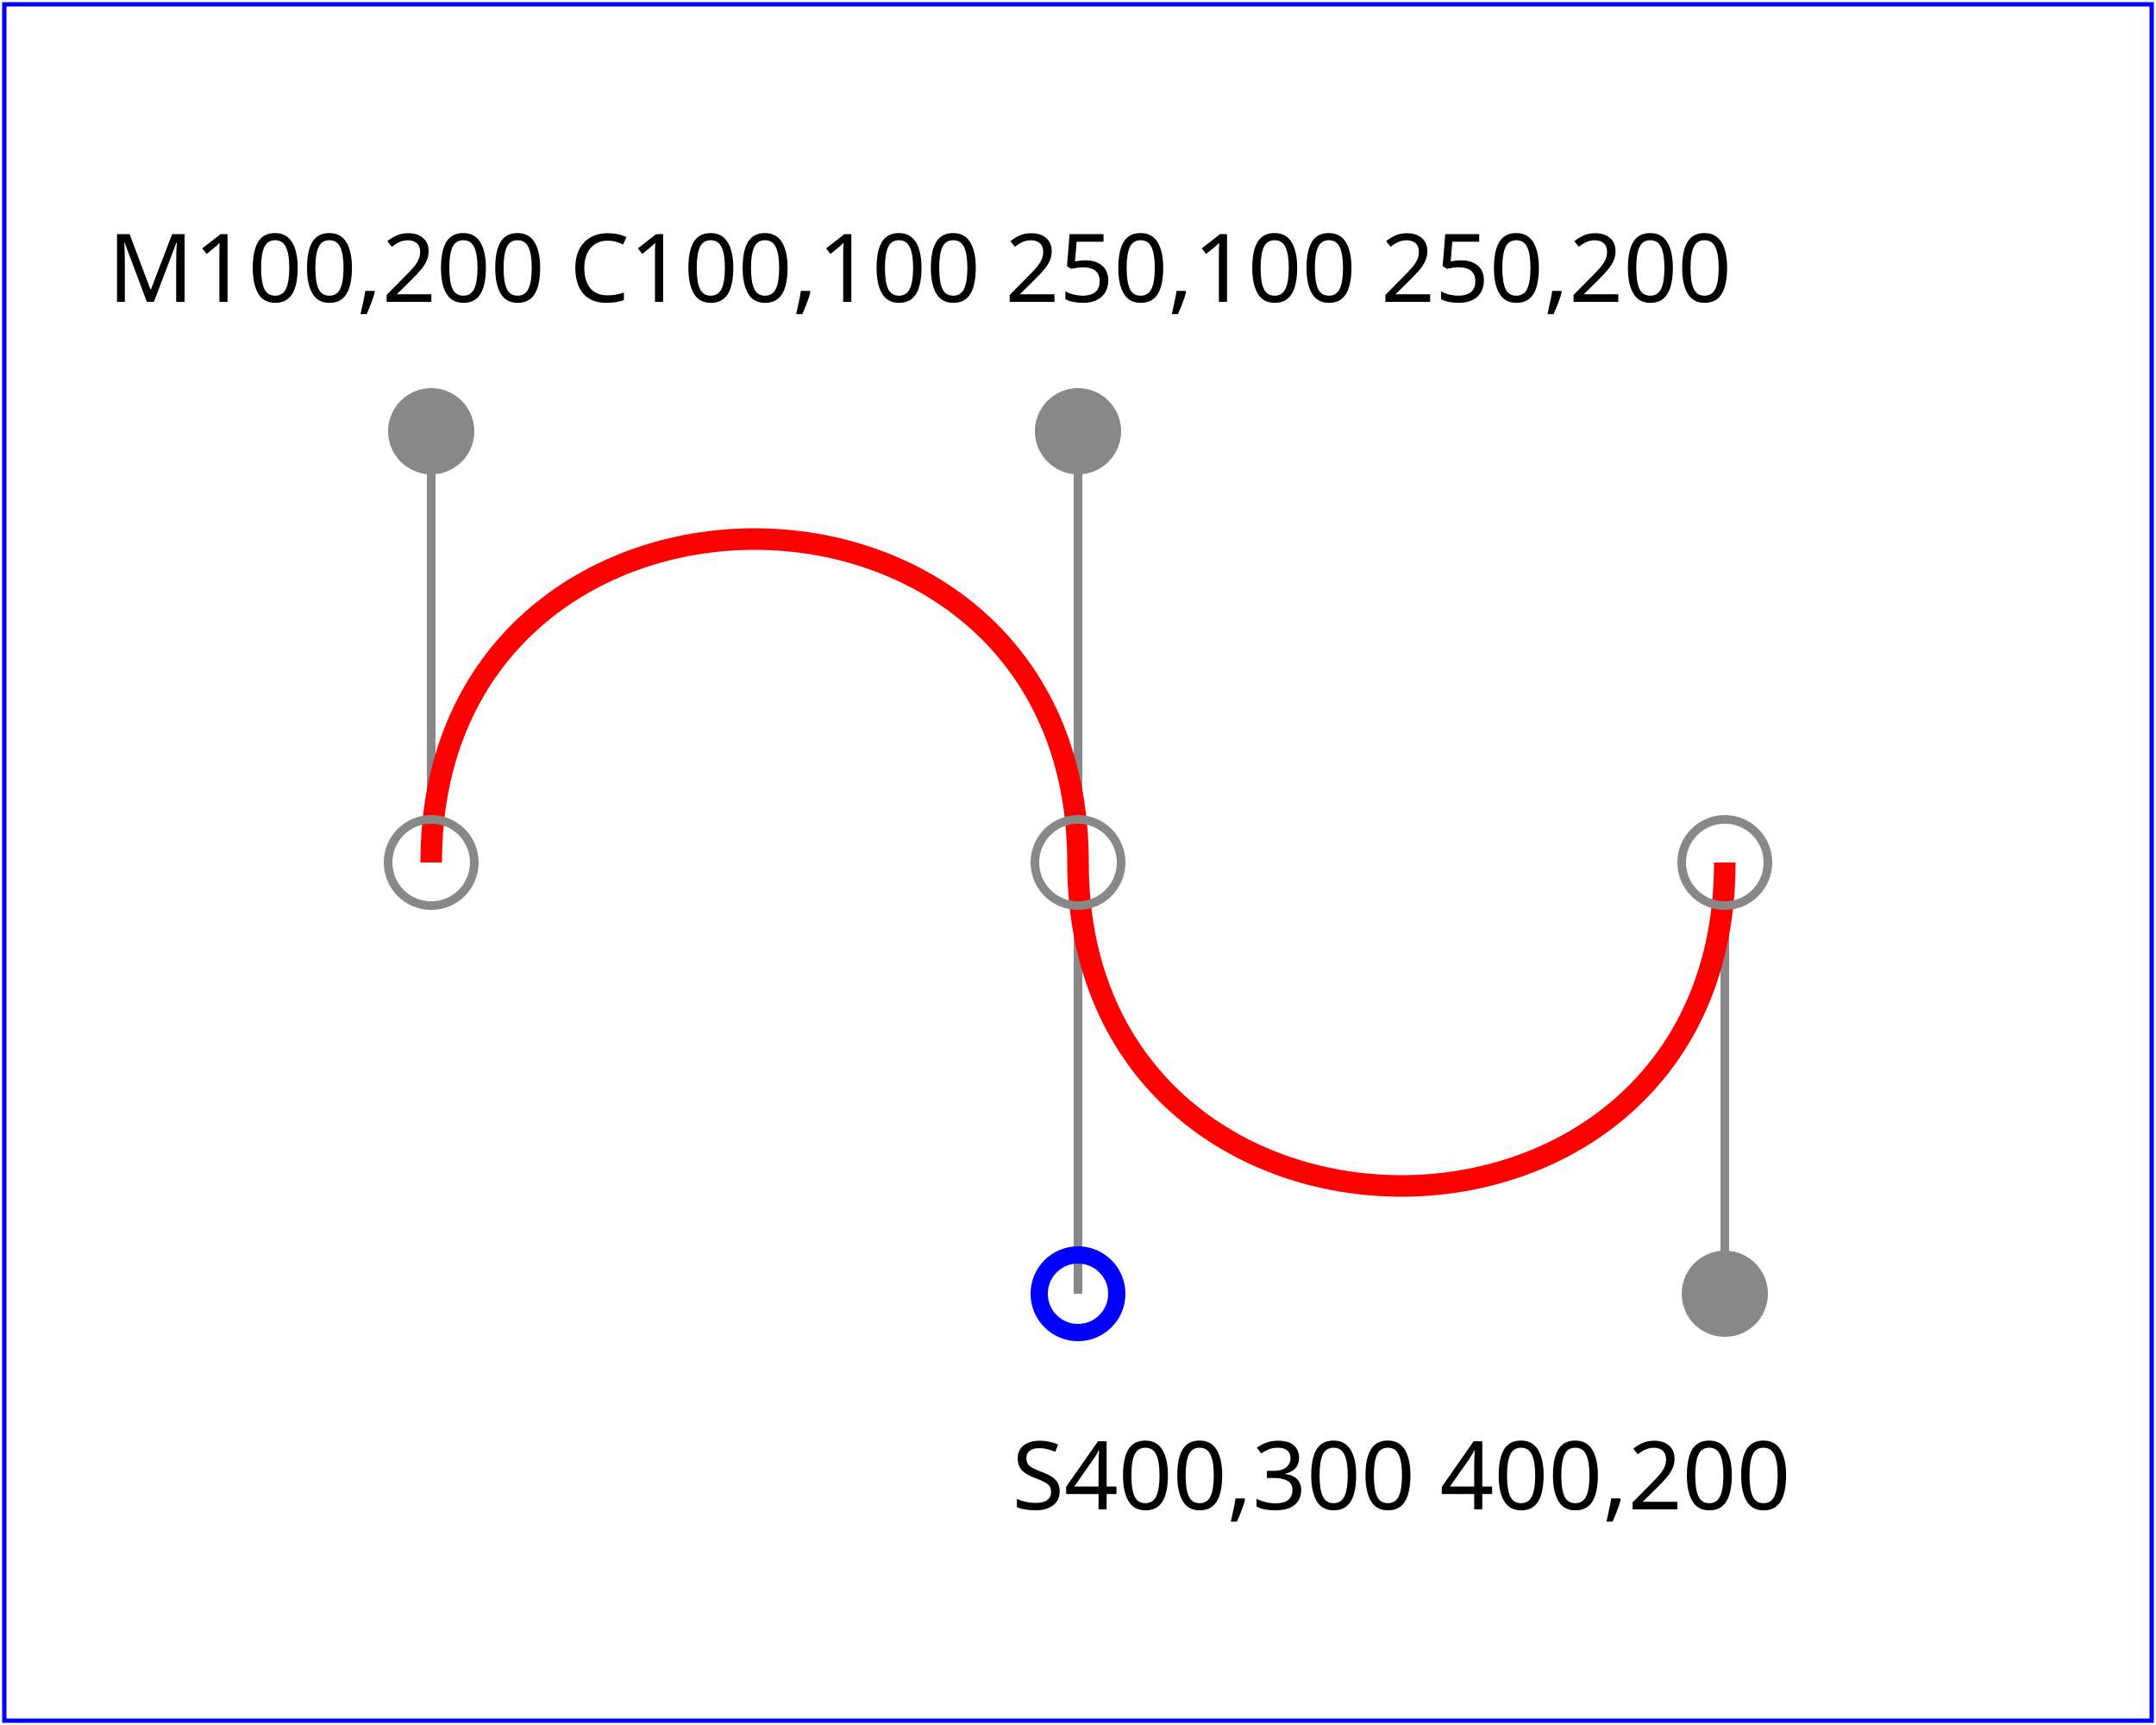
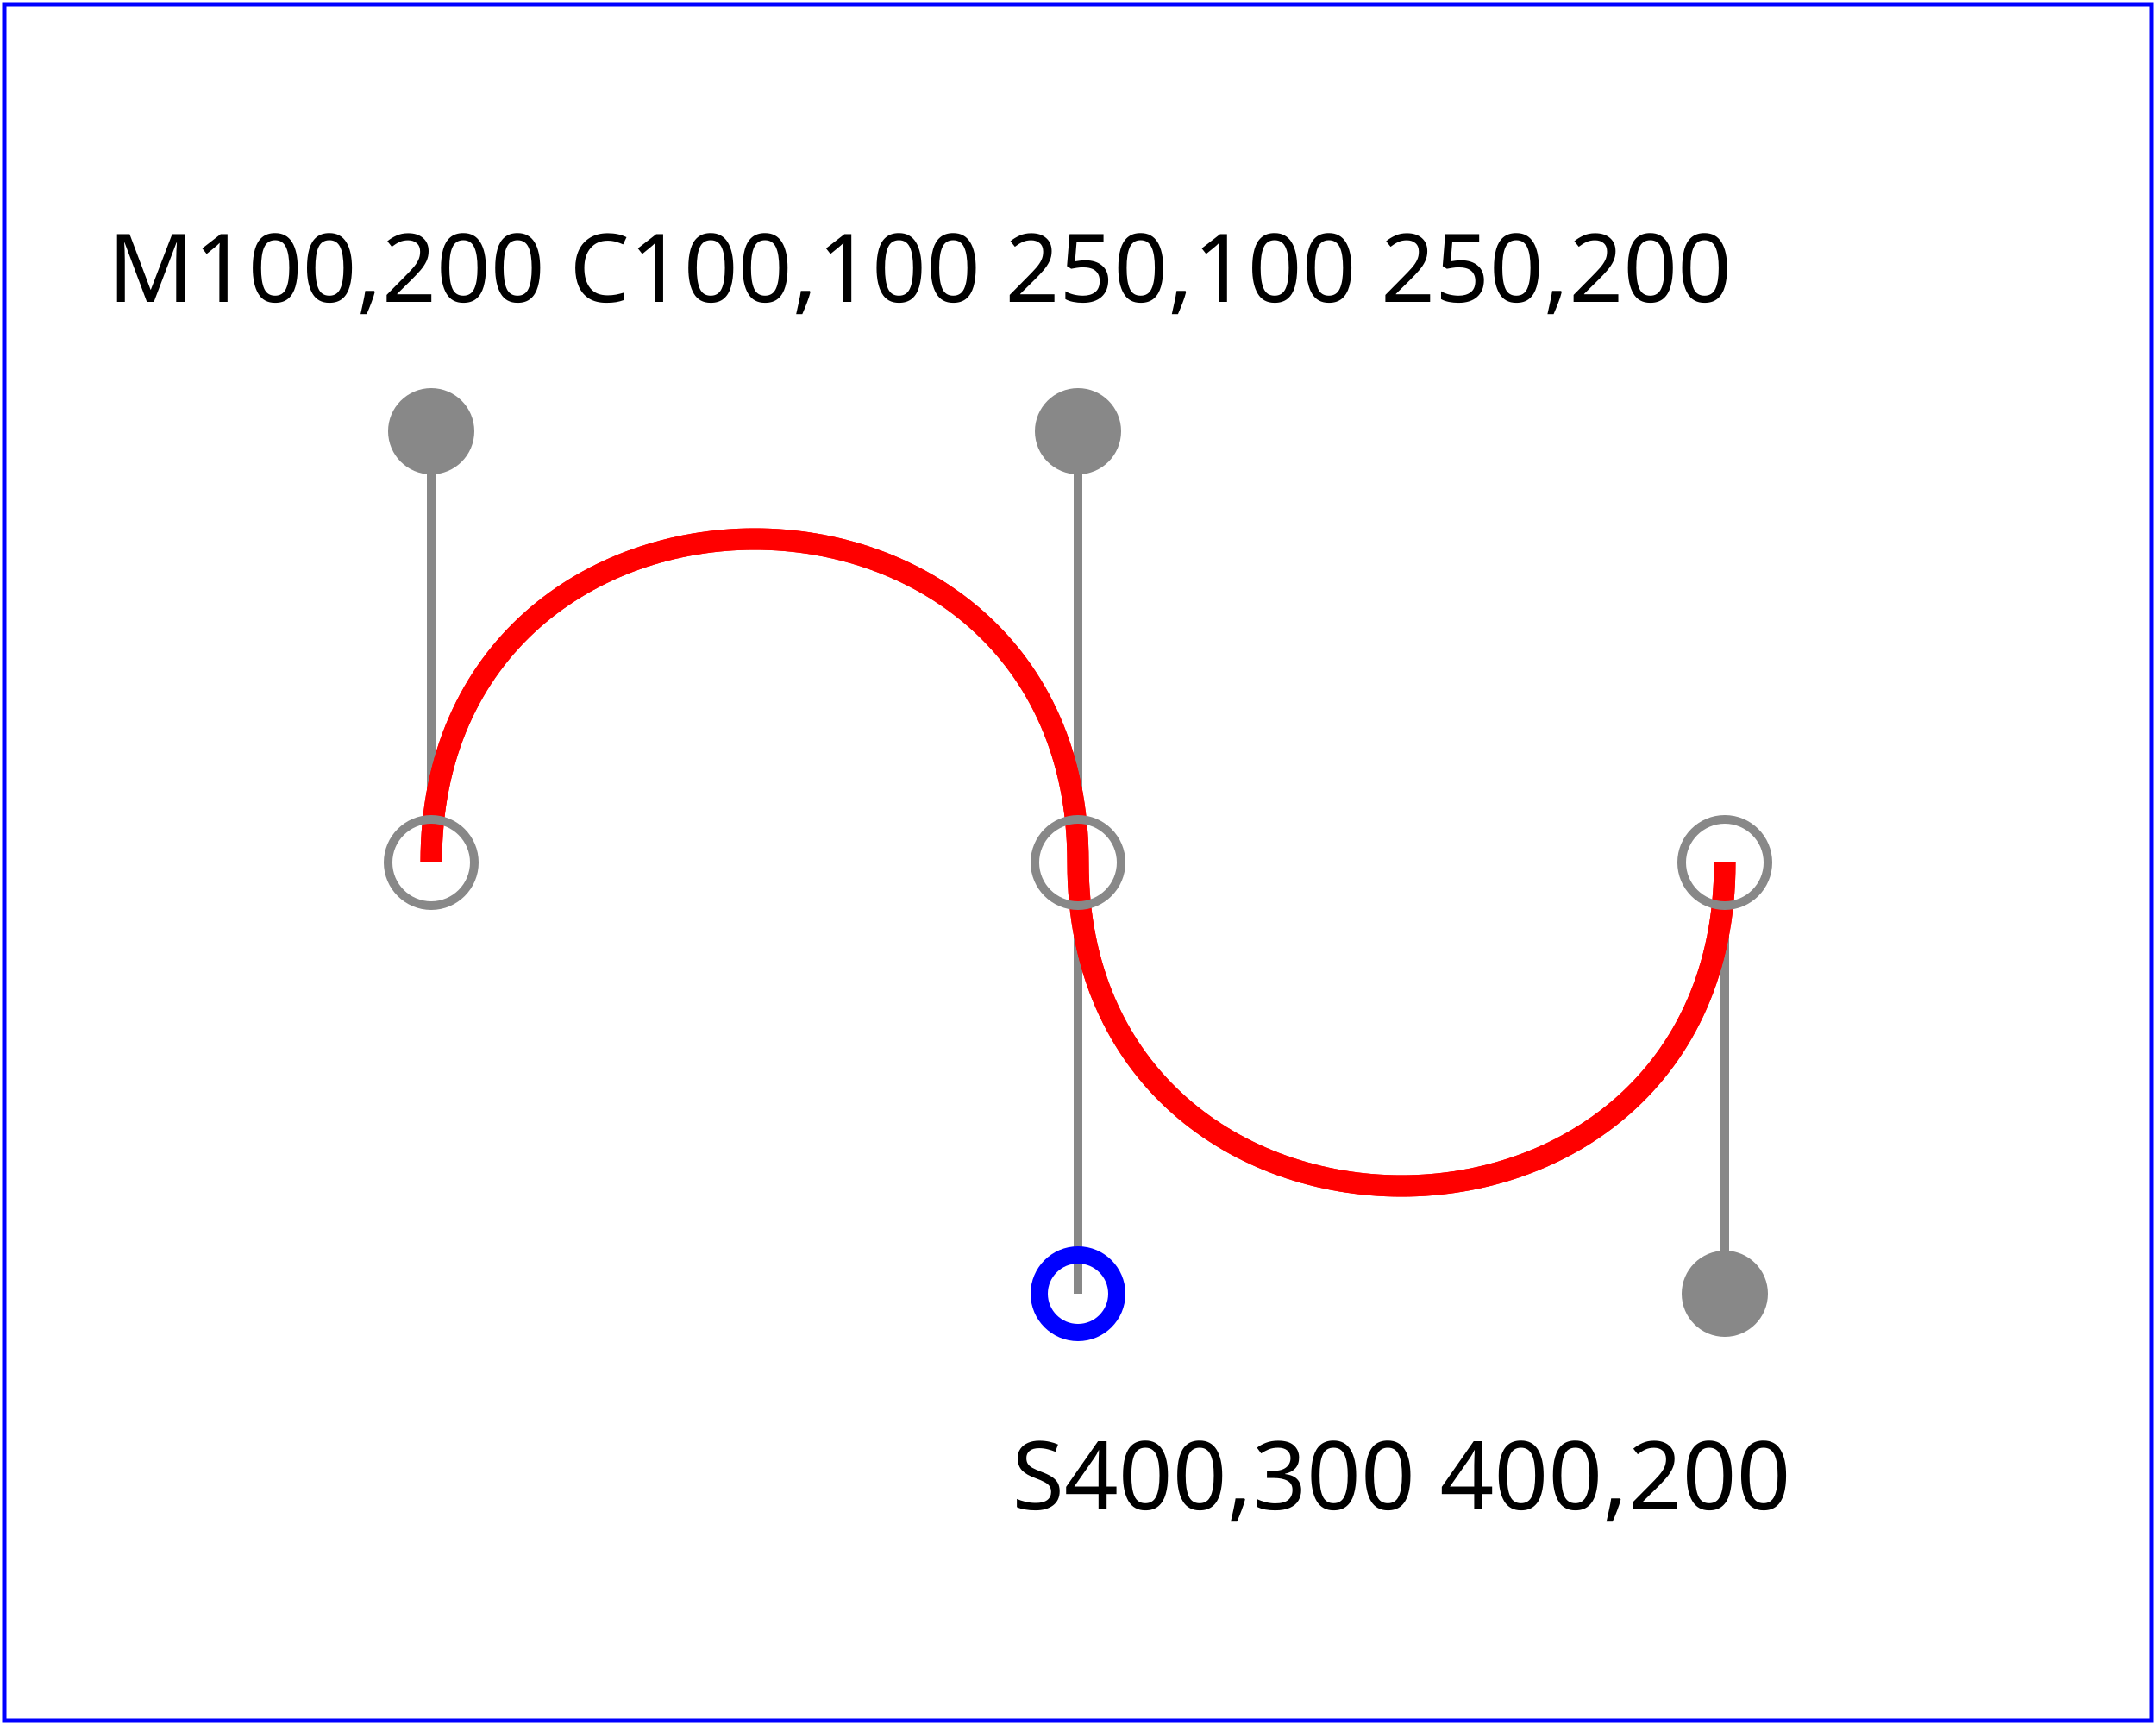
<svg xmlns="http://www.w3.org/2000/svg" width="5cm" height="4cm" viewBox="0 0 500 400" version="1.1">
  <style type="text/css">
    .Border { fill:none; stroke:blue; stroke-width:1 }
    .Connect { fill:none; stroke:#888888; stroke-width:2 }
    .SamplePath { fill:none; stroke:red; stroke-width:5 }
    .EndPoint { fill:none; stroke:#888888; stroke-width:2 }
    .CtlPoint { fill:#888888; stroke:none }
    .AutoCtlPoint { fill:none; stroke:blue; stroke-width:4 }
    .Label { font-size:22; font-family:Verdana }
  </style>
  <rect class="Border" x="1" y="1" width="498" height="398" />
  <polyline class="Connect" points="100,200 100,100" />
  <polyline class="Connect" points="250,100 250,200" />
  <polyline class="Connect" points="250,200 250,300" />
  <polyline class="Connect" points="400,300 400,200" />
  <path class="SamplePath" d="M100,200 C100,100 250,100 250,200                                        S400,300 400,200" />
+   <path class="SamplePath" d="M100,200 c0,-100 150,-100 150,0                                        s150,100 150,0" />
  <circle class="EndPoint" cx="100" cy="200" r="10" />
  <circle class="EndPoint" cx="250" cy="200" r="10" />
  <circle class="EndPoint" cx="400" cy="200" r="10" />
  <circle class="CtlPoint" cx="100" cy="100" r="10" />
  <circle class="CtlPoint" cx="250" cy="100" r="10" />
  <circle class="CtlPoint" cx="400" cy="300" r="10" />
  <circle class="AutoCtlPoint" cx="250" cy="300" r="9" />
  <text class="Label" x="25" y="70">M100,200 C100,100 250,100 250,200</text>
  <text class="Label" x="325" y="350" style="text-anchor:middle">S400,300 400,200</text>
</svg>
